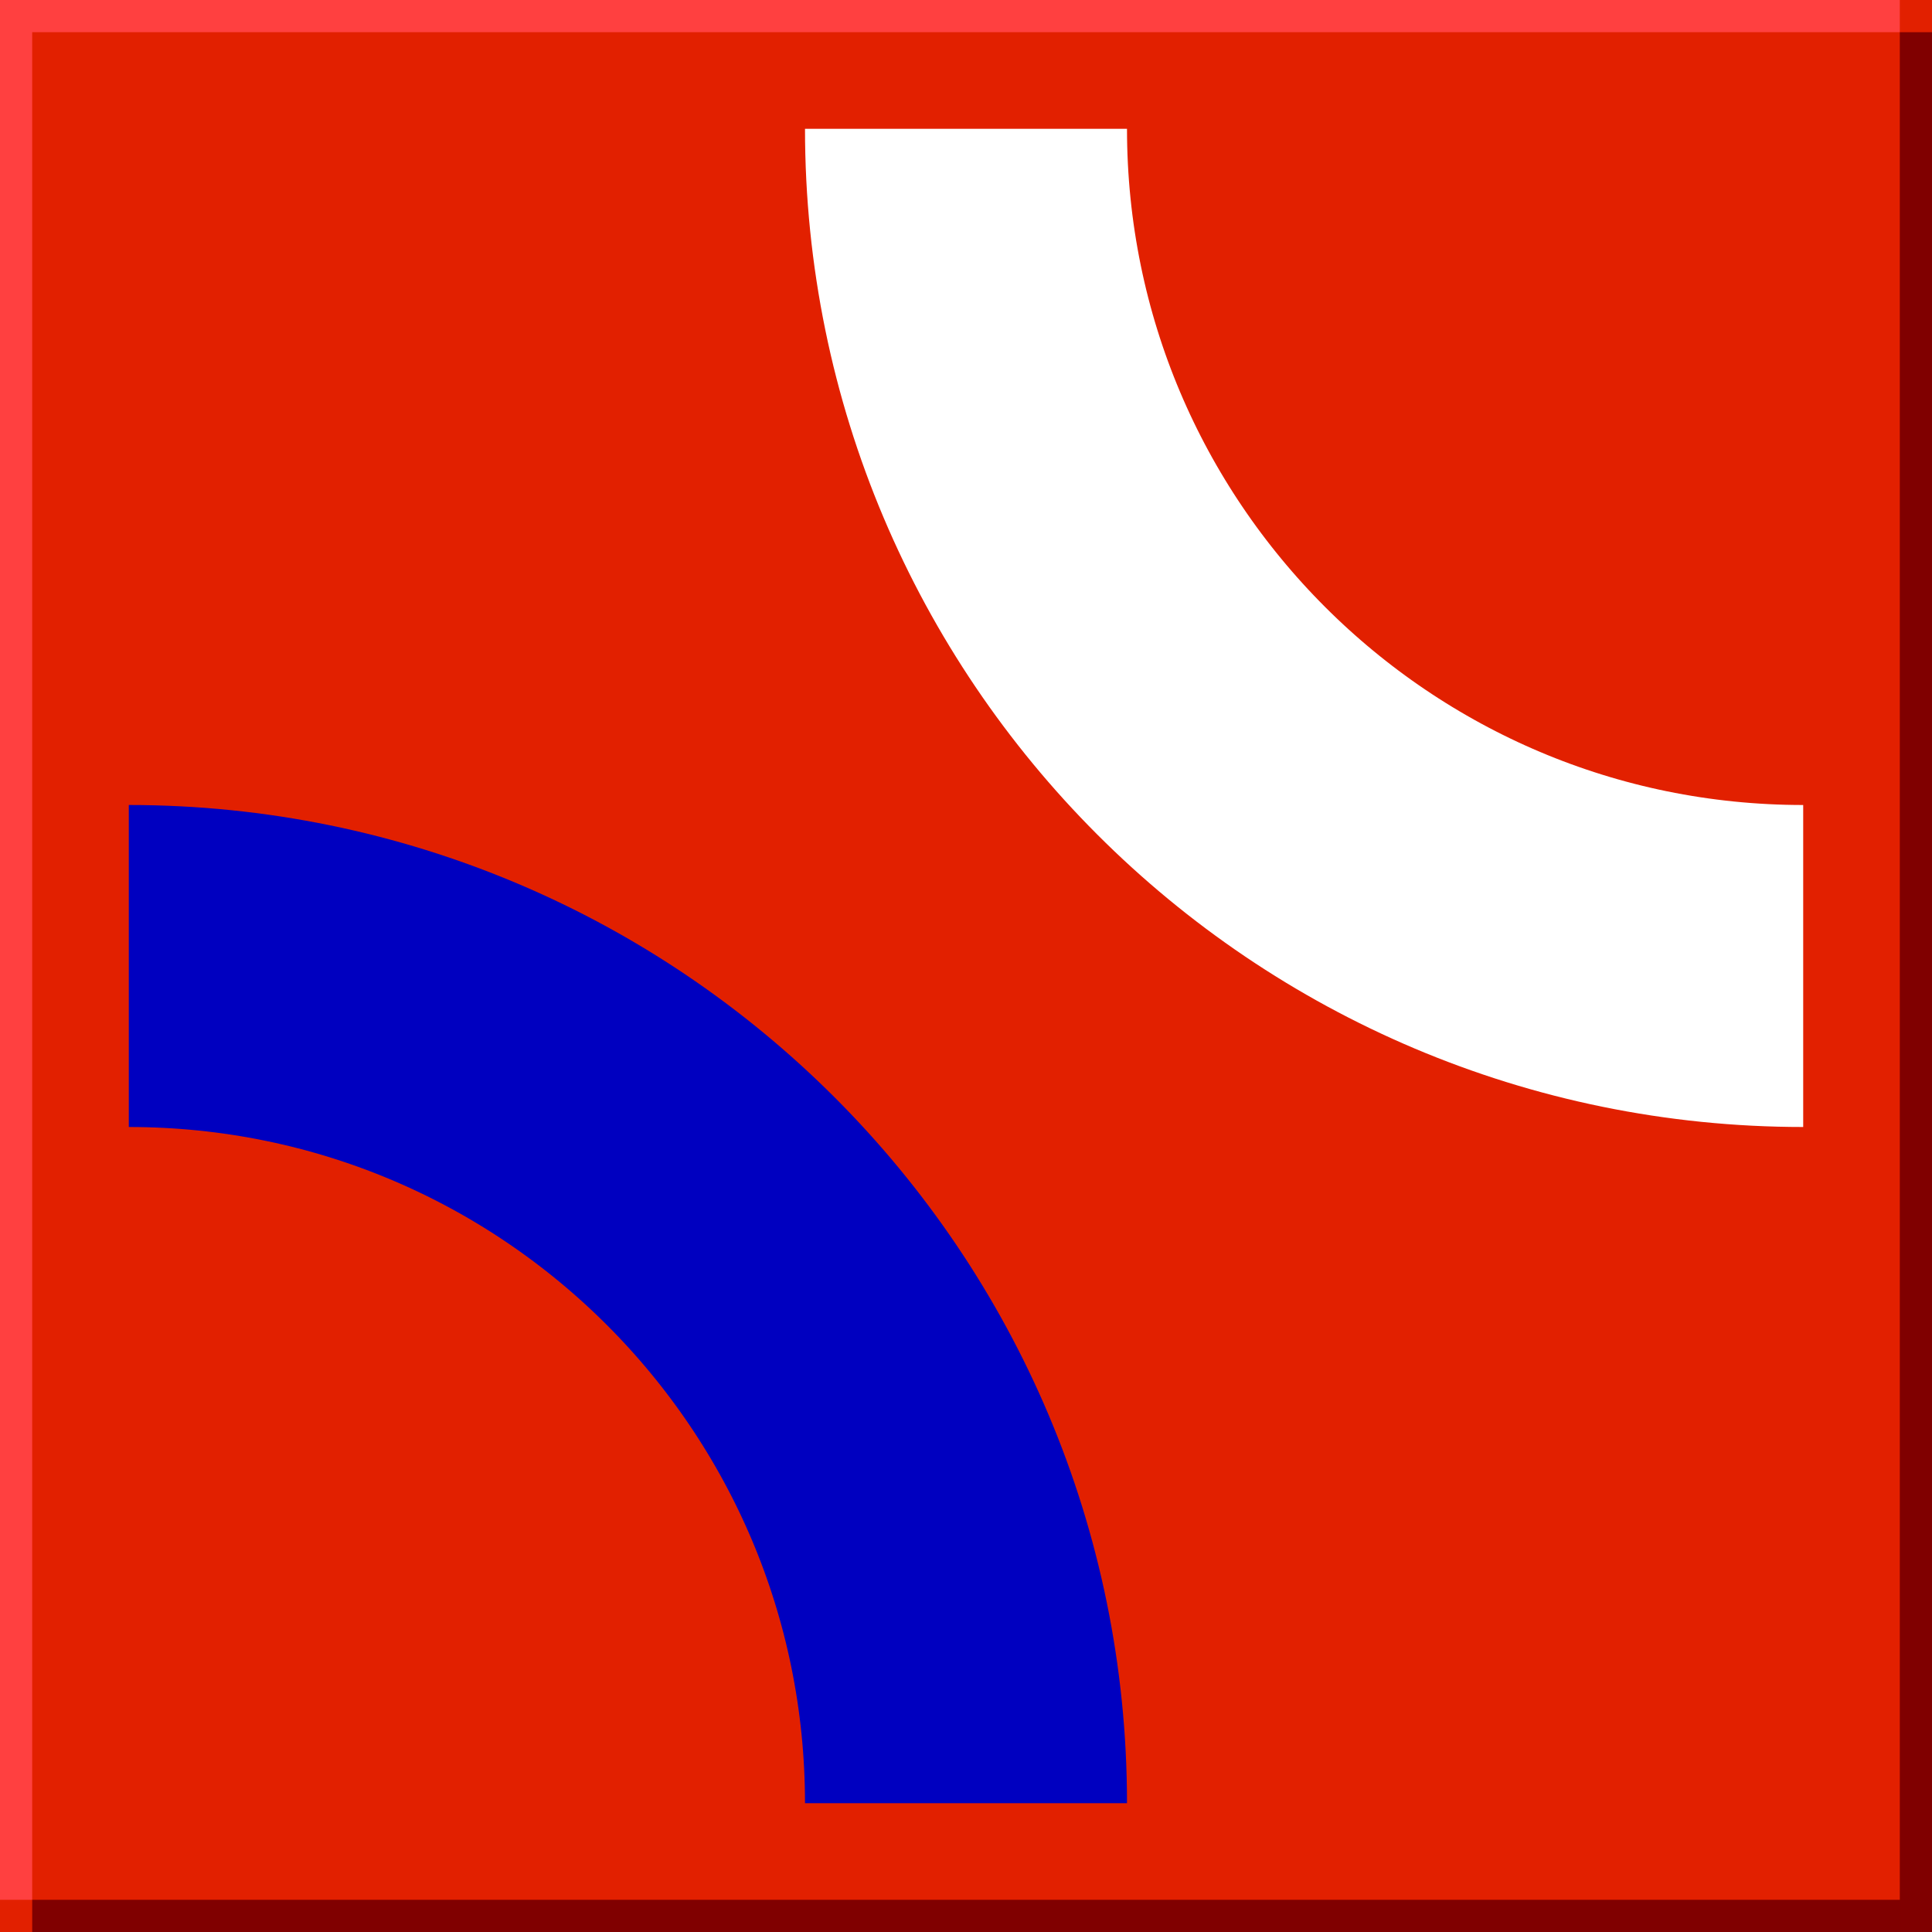
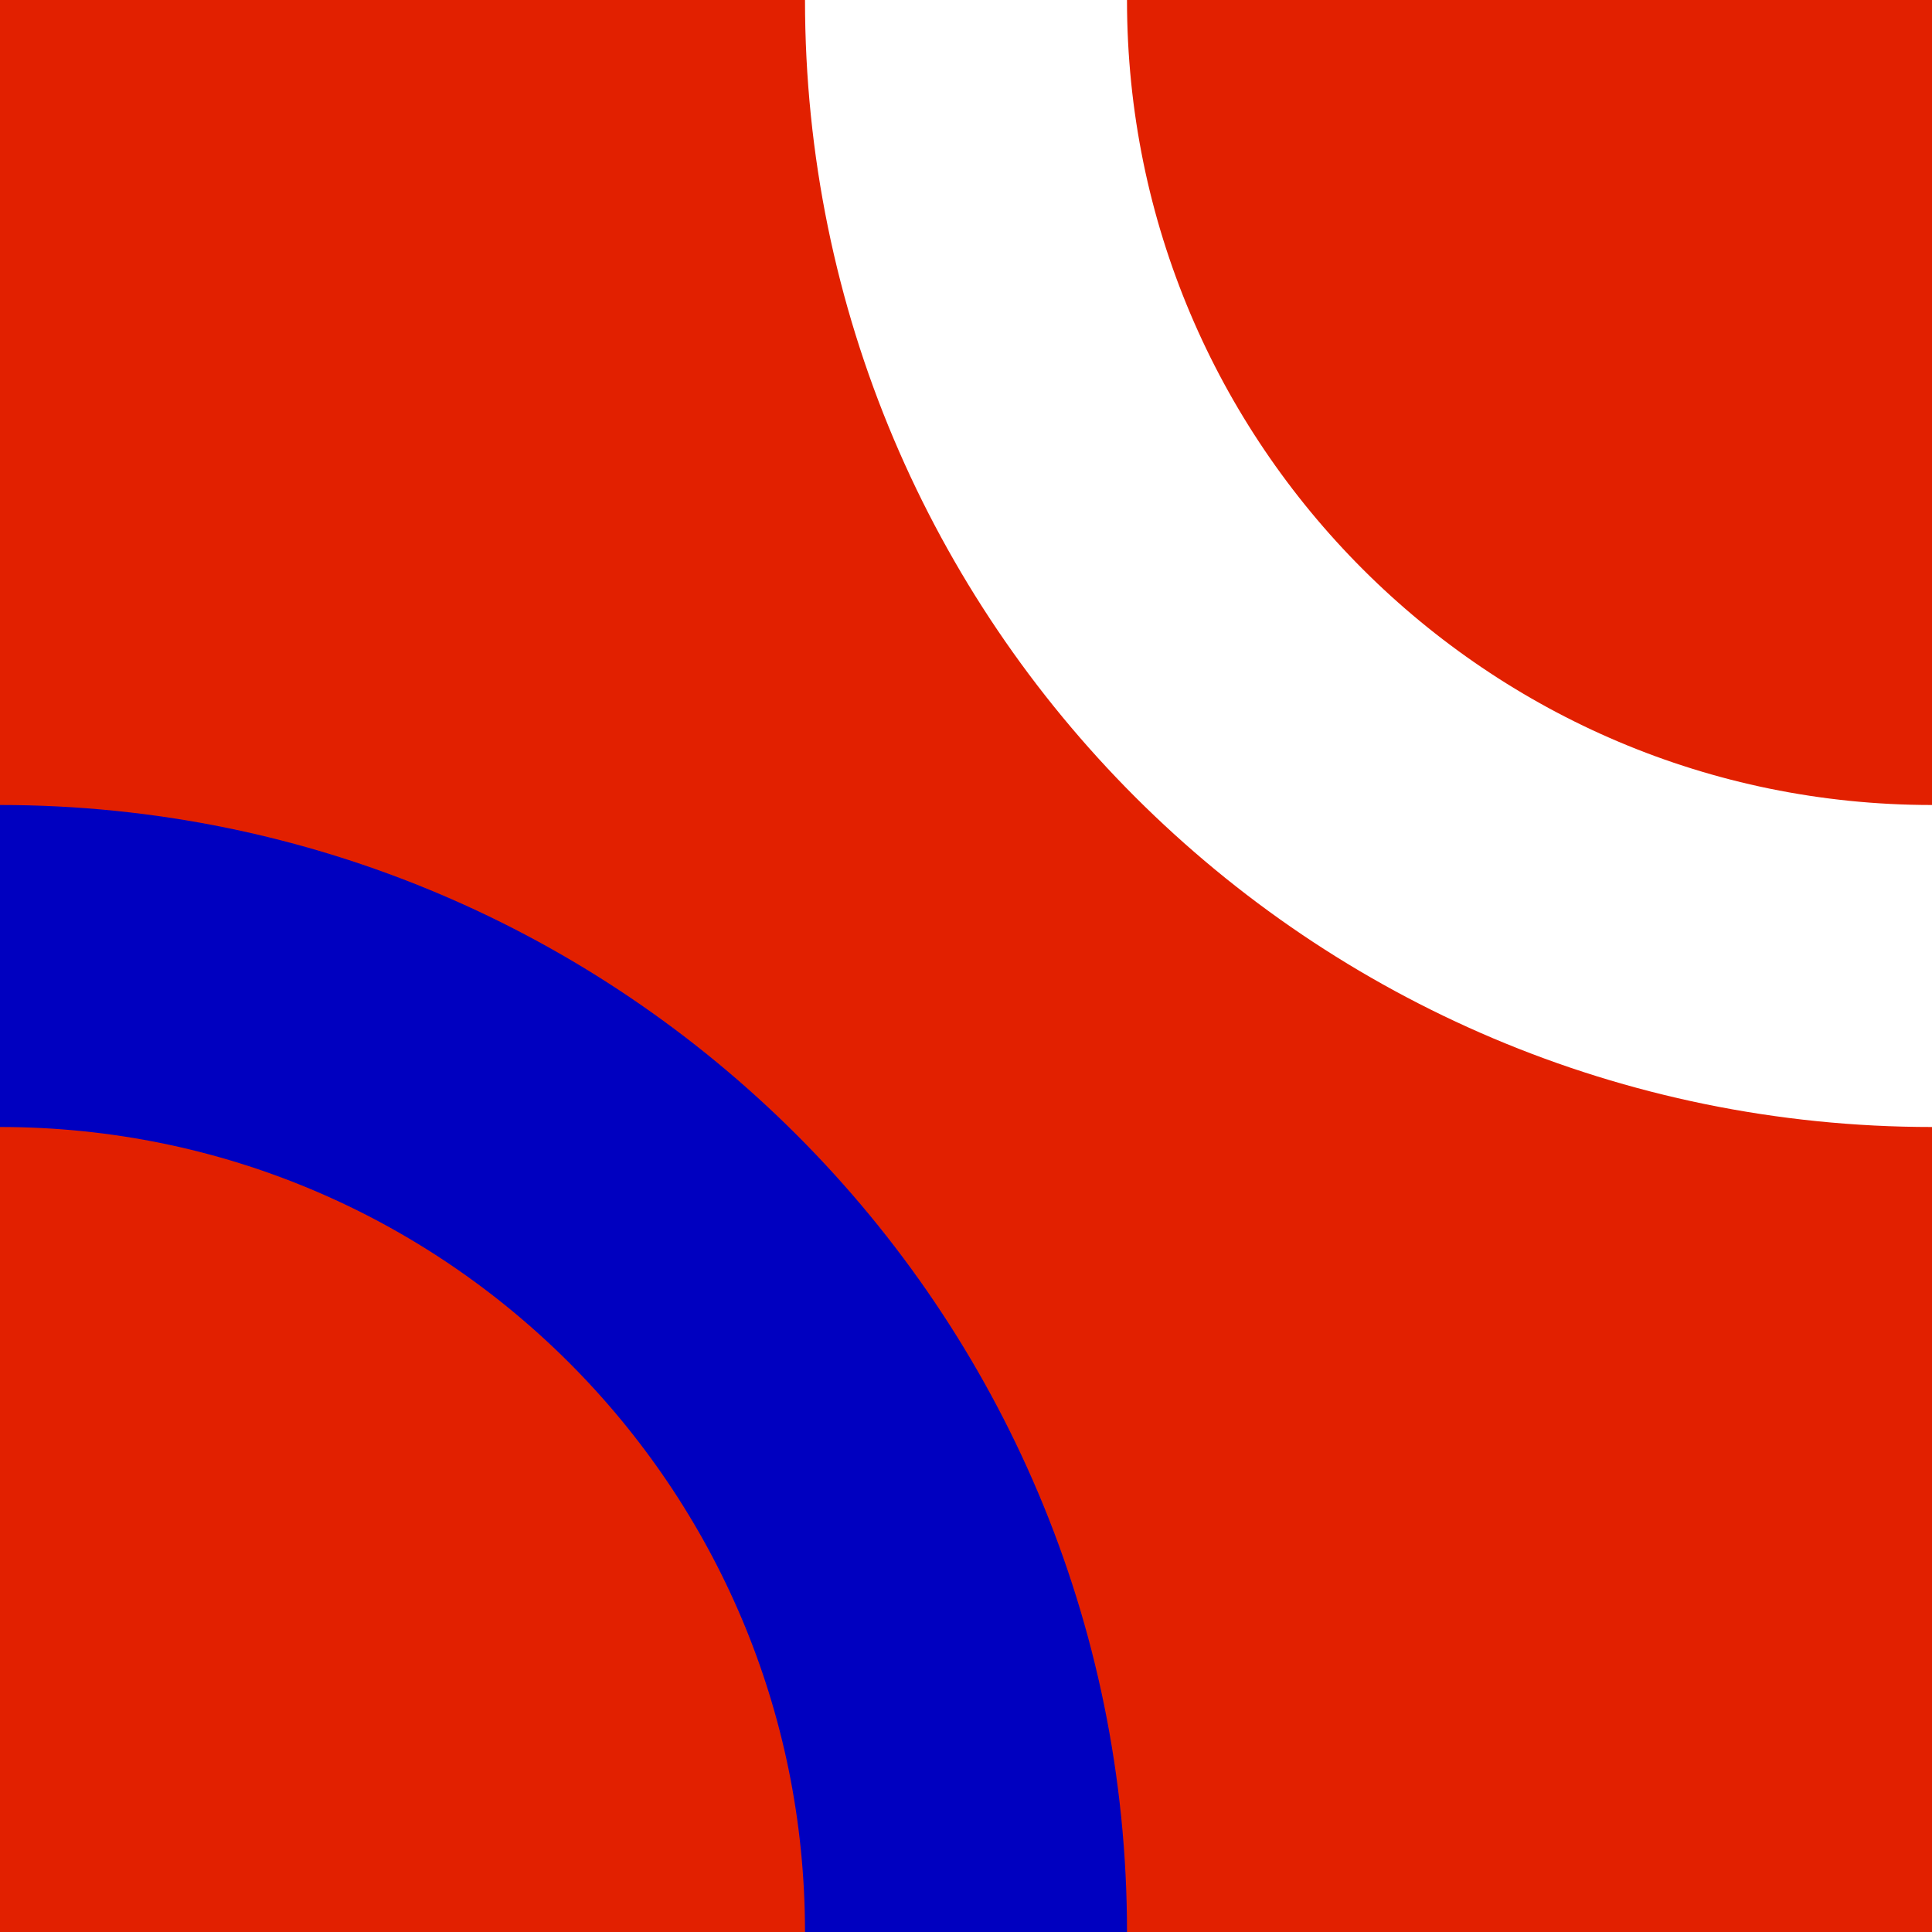
<svg xmlns="http://www.w3.org/2000/svg" viewBox="0 0 60 60">
  <rect width="60" height="60" fill="#E22000" />
-   <path d="M 30,4 A 26,26 0 0 0 56,30" fill="none" stroke="#FFFFFF" stroke-width="10" />
-   <path d="M 4,30 A 26,26 0 0 1 30,56" fill="none" stroke="#0000C0" stroke-width="10" />
-   <path d="M 0.5,59 L 0.5,0.5 L 59,0.5" fill="none" stroke="#FF4040" stroke-width="1" />
-   <path d="M 59.5,1 L 59.5,59.5 L 1,59.5" fill="none" stroke="#800000" stroke-width="1" />
+   <path d="M 30,0 A 30,30 0 0 0 60,30" fill="none" stroke="#FFFFFF" stroke-width="10" />
+   <path d="M 0,30 A 30,30 0 0 1 30,60" fill="none" stroke="#0000C0" stroke-width="10" />
</svg>
